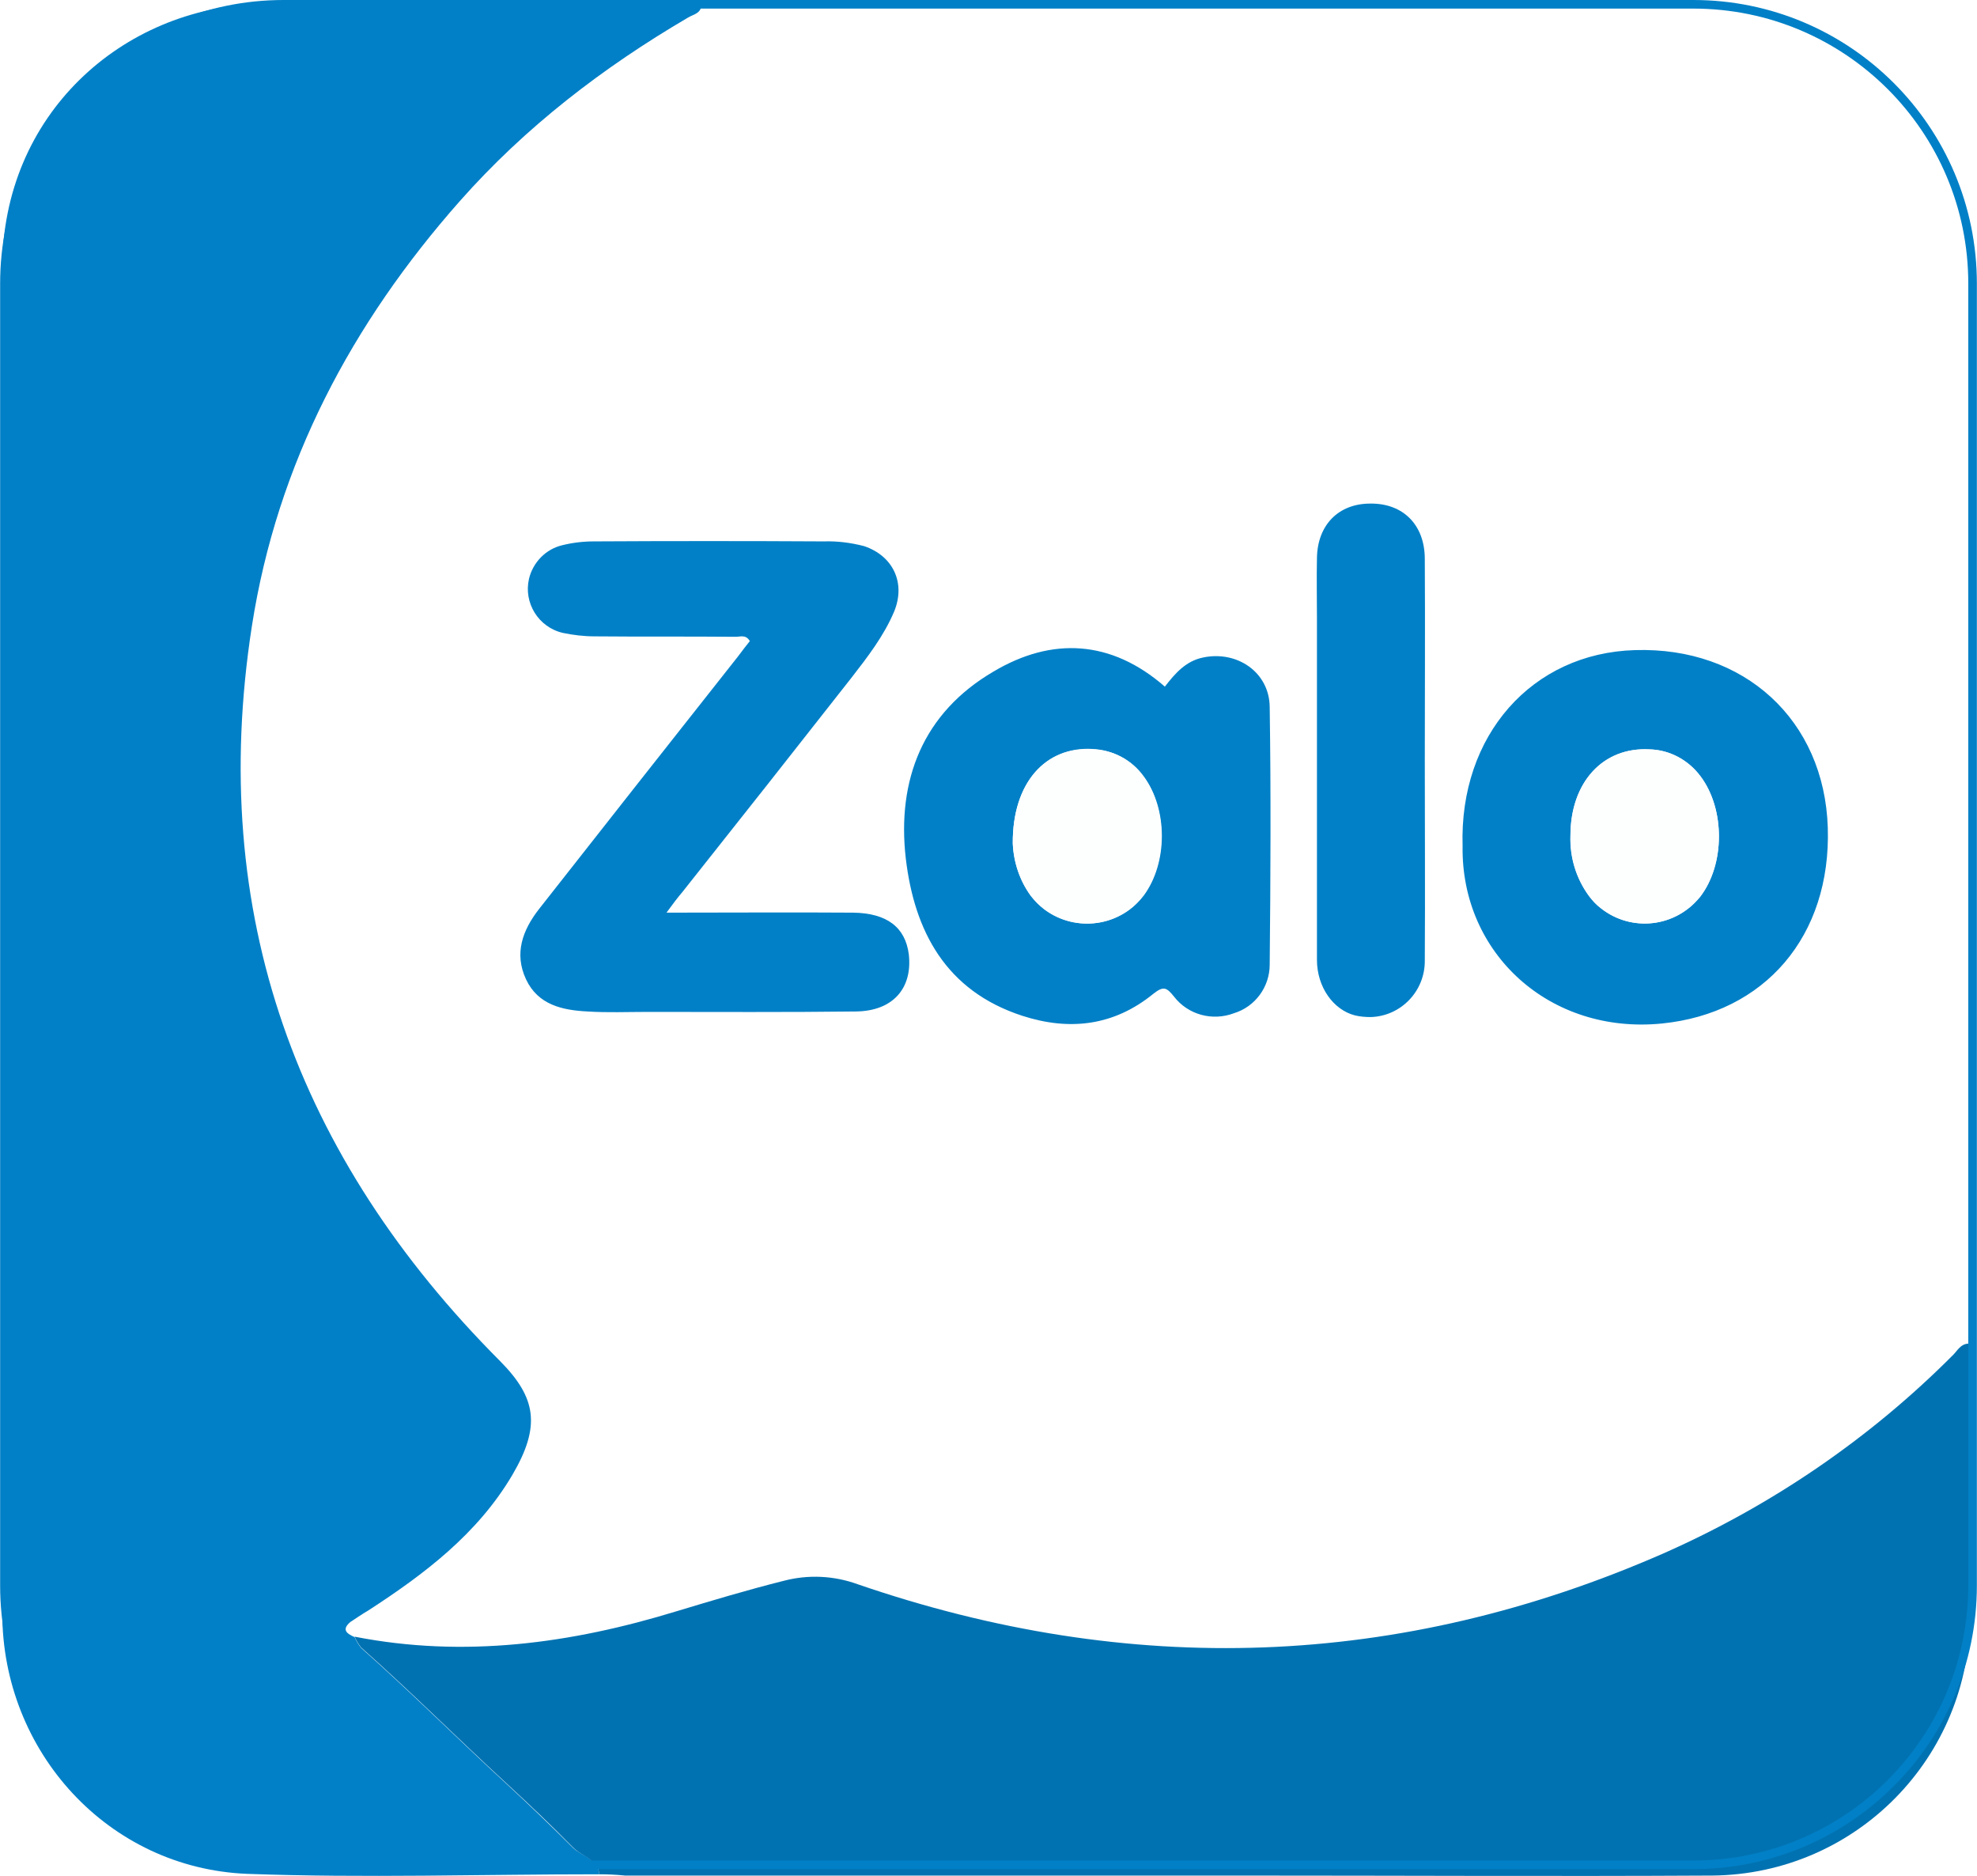
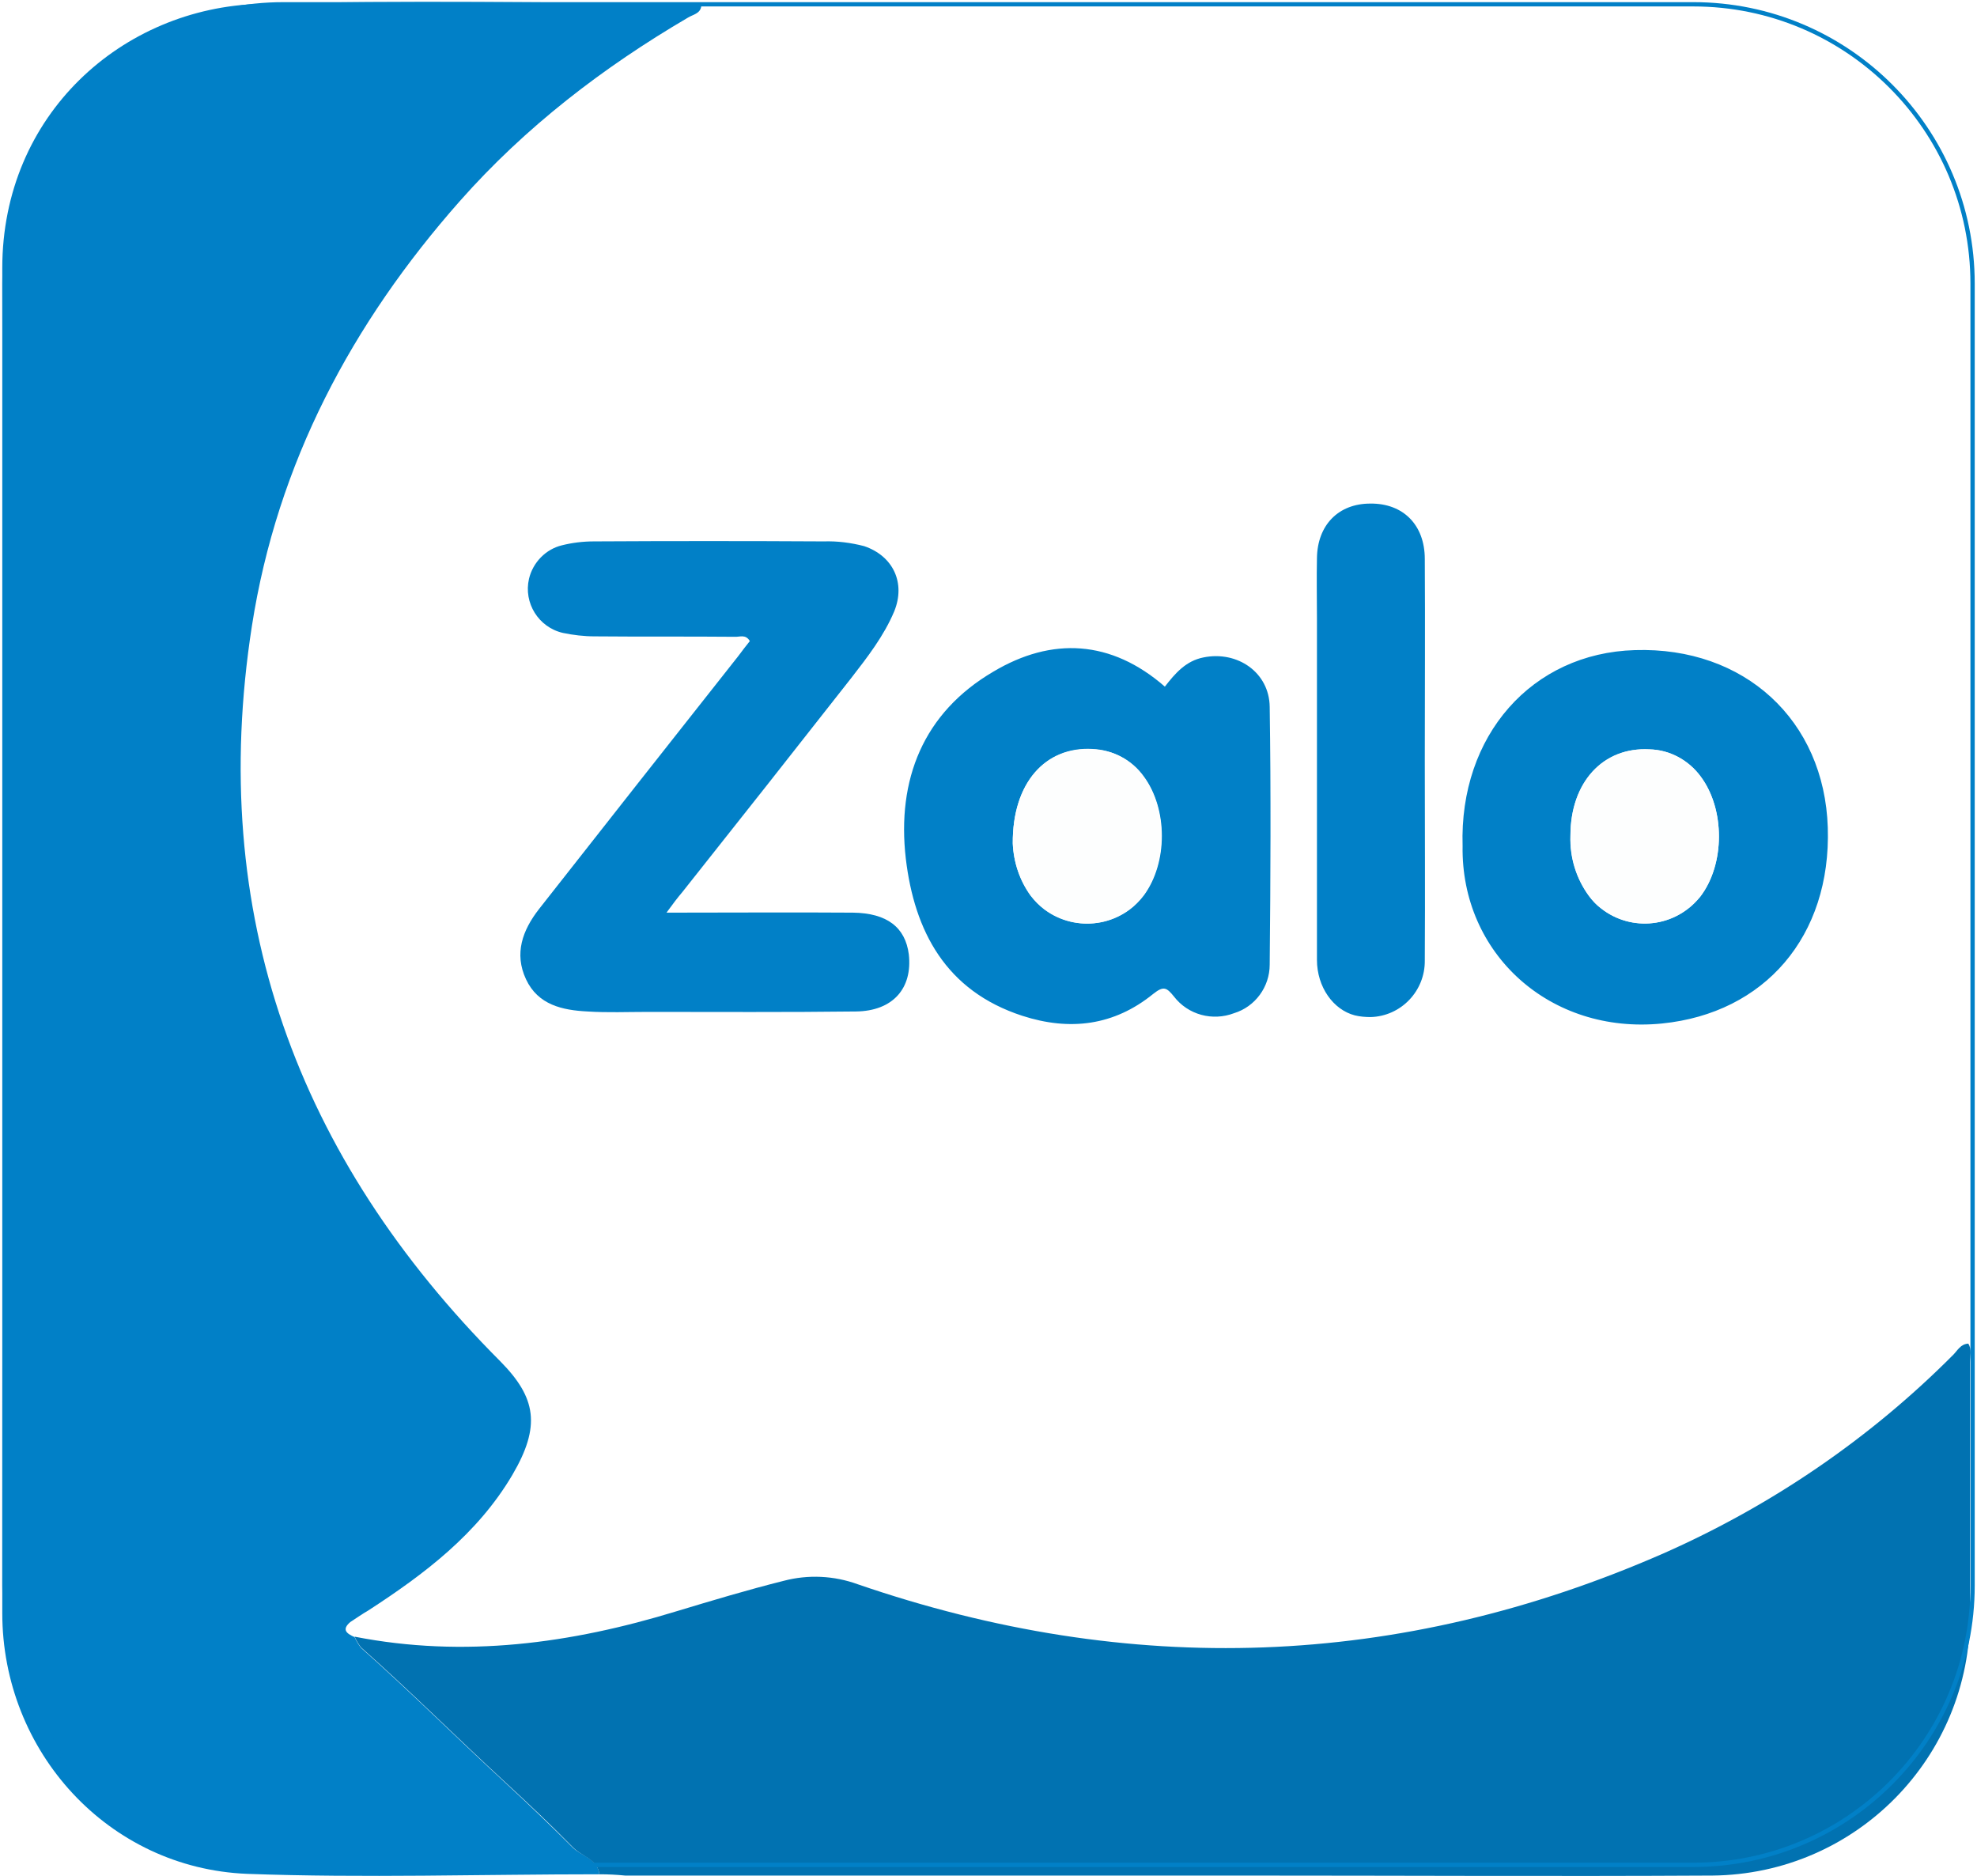
<svg xmlns="http://www.w3.org/2000/svg" id="Layer_1" viewBox="0 0 460.1 436.6" width="2500" height="2372">
-   <style>.st0{fill:#fdfefe}.st1{fill:#0180c7}.st2{fill:#0172b1}.st3{fill:none;stroke:#0180c7;stroke-width:2;stroke-miterlimit:10}</style>
+   <style>.st0{fill:#fdfefe}.st1{fill:#0180c7}.st2{fill:#0172b1}.st3{fill:none;stroke:#0180c7;strokeWidth:2;stroke-miterlimit:10}</style>
  <path class="st0" d="M82.6 380.9c-1.8-.8-3.1-1.7-1-3.5 1.3-1 2.7-1.9 4.1-2.8 13.1-8.5 25.4-17.8 33.5-31.5 6.8-11.4 5.7-18.1-2.8-26.5C69 269.2 48.2 212.5 58.6 145.5 64.5 107.7 81.8 75 107 46.6c15.2-17.2 33.3-31.1 53.1-42.7 1.2-.7 2.9-.9 3.1-2.7-.4-1-1.1-.7-1.7-.7-33.7 0-67.4-.7-101 .2C28.3 1.7.5 26.6.6 62.3c.2 104.3 0 208.6 0 313 0 32.4 24.7 59.5 57 60.7 27.3 1.1 54.6.2 82 .1 2 .1 4 .2 6 .2H290c36 0 72 .2 108 0 33.4 0 60.5-27 60.5-60.3v-.6-58.5c0-1.4.5-2.9-.4-4.4-1.8.1-2.5 1.6-3.5 2.6-19.4 19.5-42.3 35.2-67.4 46.3-61.5 27.1-124.1 29-187.6 7.2-5.5-2-11.5-2.2-17.2-.8-8.4 2.1-16.7 4.6-25 7.1-24.4 7.6-49.3 11-74.8 6zm72.5-168.5c1.7-2.2 2.6-3.5 3.6-4.8 13.1-16.6 26.2-33.2 39.3-49.9 3.8-4.8 7.6-9.7 10-15.5 2.8-6.6-.2-12.8-7-15.2-3-.9-6.2-1.3-9.4-1.1-17.8-.1-35.7-.1-53.5 0-2.5 0-5 .3-7.4.9-5.6 1.4-9 7.1-7.6 12.8 1 3.8 4 6.8 7.8 7.7 2.4.6 4.9.9 7.4.8 10.8.1 21.7 0 32.5.1 1.2 0 2.7-.8 3.6 1-.9 1.2-1.8 2.4-2.7 3.5-15.5 19.6-30.9 39.3-46.4 58.9-3.8 4.9-5.8 10.3-3 16.3s8.5 7.1 14.3 7.5c4.6.3 9.3.1 14 .1 16.2 0 32.3.1 48.5-.1 8.6-.1 13.2-5.3 12.3-13.3-.7-6.3-5-9.6-13-9.7-14.1-.1-28.2 0-43.3 0zm116-52.6c-12.5-10.9-26.3-11.6-39.8-3.6-16.4 9.6-22.4 25.3-20.4 43.5 1.9 17 9.3 30.9 27.1 36.6 11.1 3.6 21.4 2.3 30.5-5.1 2.4-1.9 3.1-1.5 4.8.6 3.3 4.2 9 5.8 14 3.9 5-1.5 8.3-6.1 8.3-11.3.1-20 .2-40 0-60-.1-8-7.6-13.1-15.4-11.5-4.3.9-6.7 3.8-9.1 6.9zm69.3 37.1c-.4 25 20.3 43.9 46.3 41.3 23.9-2.4 39.4-20.3 38.6-45.6-.8-25-19.4-42.1-44.9-41.3-23.9.7-40.8 19.9-40 45.6zm-8.8-19.9c0-15.7.1-31.3 0-47 0-8-5.1-13-12.7-12.9-7.4.1-12.3 5.1-12.4 12.8-.1 4.7 0 9.3 0 14v79.5c0 6.2 3.8 11.6 8.8 12.9 6.9 1.9 14-2.2 15.8-9.1.3-1.2.5-2.4.4-3.7.2-15.5.1-31 .1-46.5z" />
  <path class="st1" d="M139.5 436.2c-27.3 0-54.7.9-82-.1-32.3-1.3-57-28.4-57-60.7 0-104.3.2-208.6 0-313C.5 26.7 28.4 1.8 60.5.9c33.6-.9 67.3-.2 101-.2.6 0 1.4-.3 1.7.7-.2 1.8-2 2-3.1 2.7-19.8 11.6-37.9 25.5-53.1 42.7-25.1 28.4-42.5 61-48.4 98.9-10.4 66.9 10.5 123.7 57.8 171.1 8.4 8.5 9.5 15.1 2.8 26.5-8.1 13.7-20.4 23-33.5 31.5-1.4.8-2.8 1.8-4.2 2.7-2.1 1.8-.8 2.7 1 3.5.4.9.9 1.7 1.5 2.5 11.5 10.2 22.4 21.1 33.7 31.5 5.3 4.9 10.6 10 15.7 15.1 2.1 1.9 5.6 2.5 6.1 6.1z" />
  <path class="st2" d="M139.5 436.2c-.5-3.5-4-4.1-6.1-6.2-5.1-5.2-10.4-10.2-15.7-15.1-11.3-10.4-22.2-21.3-33.7-31.5-.6-.8-1.1-1.6-1.5-2.5 25.5 5 50.4 1.6 74.9-5.9 8.3-2.5 16.6-5 25-7.1 5.7-1.5 11.7-1.2 17.2.8 63.4 21.8 126 19.8 187.6-7.2 25.1-11.1 48-26.7 67.4-46.2 1-1 1.7-2.5 3.5-2.6.9 1.4.4 2.9.4 4.4v58.5c.2 33.4-26.6 60.6-60 60.9h-.5c-36 .2-72 0-108 0H145.5c-2-.2-4-.3-6-.3z" />
  <path class="st1" d="M155.1 212.4c15.1 0 29.3-.1 43.4 0 7.9.1 12.2 3.4 13 9.7.9 7.9-3.7 13.2-12.3 13.3-16.2.2-32.3.1-48.5.1-4.7 0-9.3.2-14-.1-5.8-.3-11.5-1.5-14.3-7.5s-.8-11.4 3-16.3c15.4-19.6 30.9-39.3 46.4-58.9.9-1.2 1.8-2.4 2.7-3.5-1-1.7-2.4-.9-3.6-1-10.8-.1-21.7 0-32.5-.1-2.5 0-5-.3-7.4-.8-5.7-1.3-9.2-7-7.9-12.6.9-3.8 3.9-6.9 7.7-7.8 2.4-.6 4.9-.9 7.4-.9 17.8-.1 35.7-.1 53.5 0 3.2-.1 6.3.3 9.4 1.1 6.8 2.3 9.7 8.6 7 15.2-2.4 5.7-6.2 10.6-10 15.5-13.1 16.7-26.2 33.3-39.3 49.8-1.1 1.3-2.1 2.6-3.7 4.8z" />
  <path class="st1" d="M271.1 159.8c2.4-3.1 4.9-6 9-6.8 7.9-1.6 15.3 3.5 15.4 11.5.3 20 .2 40 0 60 0 5.2-3.4 9.8-8.3 11.3-5 1.9-10.7.4-14-3.9-1.7-2.1-2.4-2.5-4.8-.6-9.1 7.4-19.4 8.7-30.5 5.1-17.8-5.8-25.1-19.7-27.1-36.6-2.1-18.3 4-33.9 20.4-43.5 13.6-8.1 27.4-7.4 39.9 3.5zm-35.4 36.5c.2 4.4 1.6 8.6 4.2 12.1 5.4 7.2 15.7 8.7 23 3.3 1.2-.9 2.3-2 3.3-3.3 5.6-7.6 5.6-20.1 0-27.7-2.8-3.9-7.2-6.2-11.9-6.3-11-.7-18.7 7.8-18.6 21.9zM340.4 196.9c-.8-25.7 16.1-44.9 40.1-45.6 25.5-.8 44.1 16.3 44.9 41.3.8 25.3-14.7 43.2-38.6 45.6-26.1 2.6-46.8-16.3-46.4-41.3zm25.1-2.4c-.2 5 1.3 9.9 4.3 14 5.5 7.2 15.8 8.6 23 3 1.1-.8 2-1.8 2.9-2.8 5.8-7.6 5.8-20.4.1-28-2.8-3.8-7.2-6.2-11.9-6.3-10.8-.6-18.4 7.6-18.4 20.1zM331.6 177c0 15.5.1 31 0 46.5.1 7.1-5.5 13-12.6 13.2-1.2 0-2.5-.1-3.7-.4-5-1.3-8.8-6.6-8.8-12.9v-79.5c0-4.7-.1-9.3 0-14 .1-7.7 5-12.7 12.4-12.7 7.6-.1 12.7 4.9 12.7 12.9.1 15.6 0 31.3 0 46.9z" />
  <path class="st0" d="M235.7 196.3c-.1-14.1 7.6-22.6 18.5-22 4.7.2 9.1 2.5 11.9 6.4 5.6 7.5 5.6 20.1 0 27.7-5.4 7.2-15.7 8.7-23 3.3-1.2-.9-2.3-2-3.3-3.3-2.5-3.5-3.9-7.7-4.1-12.1zM365.5 194.5c0-12.4 7.6-20.7 18.4-20.1 4.7.1 9.1 2.5 11.9 6.3 5.7 7.6 5.7 20.5-.1 28-5.6 7.1-16 8.3-23.1 2.7-1.1-.8-2-1.8-2.8-2.9-3-4.1-4.4-9-4.3-14z" />
  <path class="st3" d="M66 1h328.1c35.9 0 65 29.1 65 65v303c0 35.9-29.1 65-65 65H66c-35.9 0-65-29.1-65-65V66C1 30.1 30.1 1 66 1z" />
</svg>
